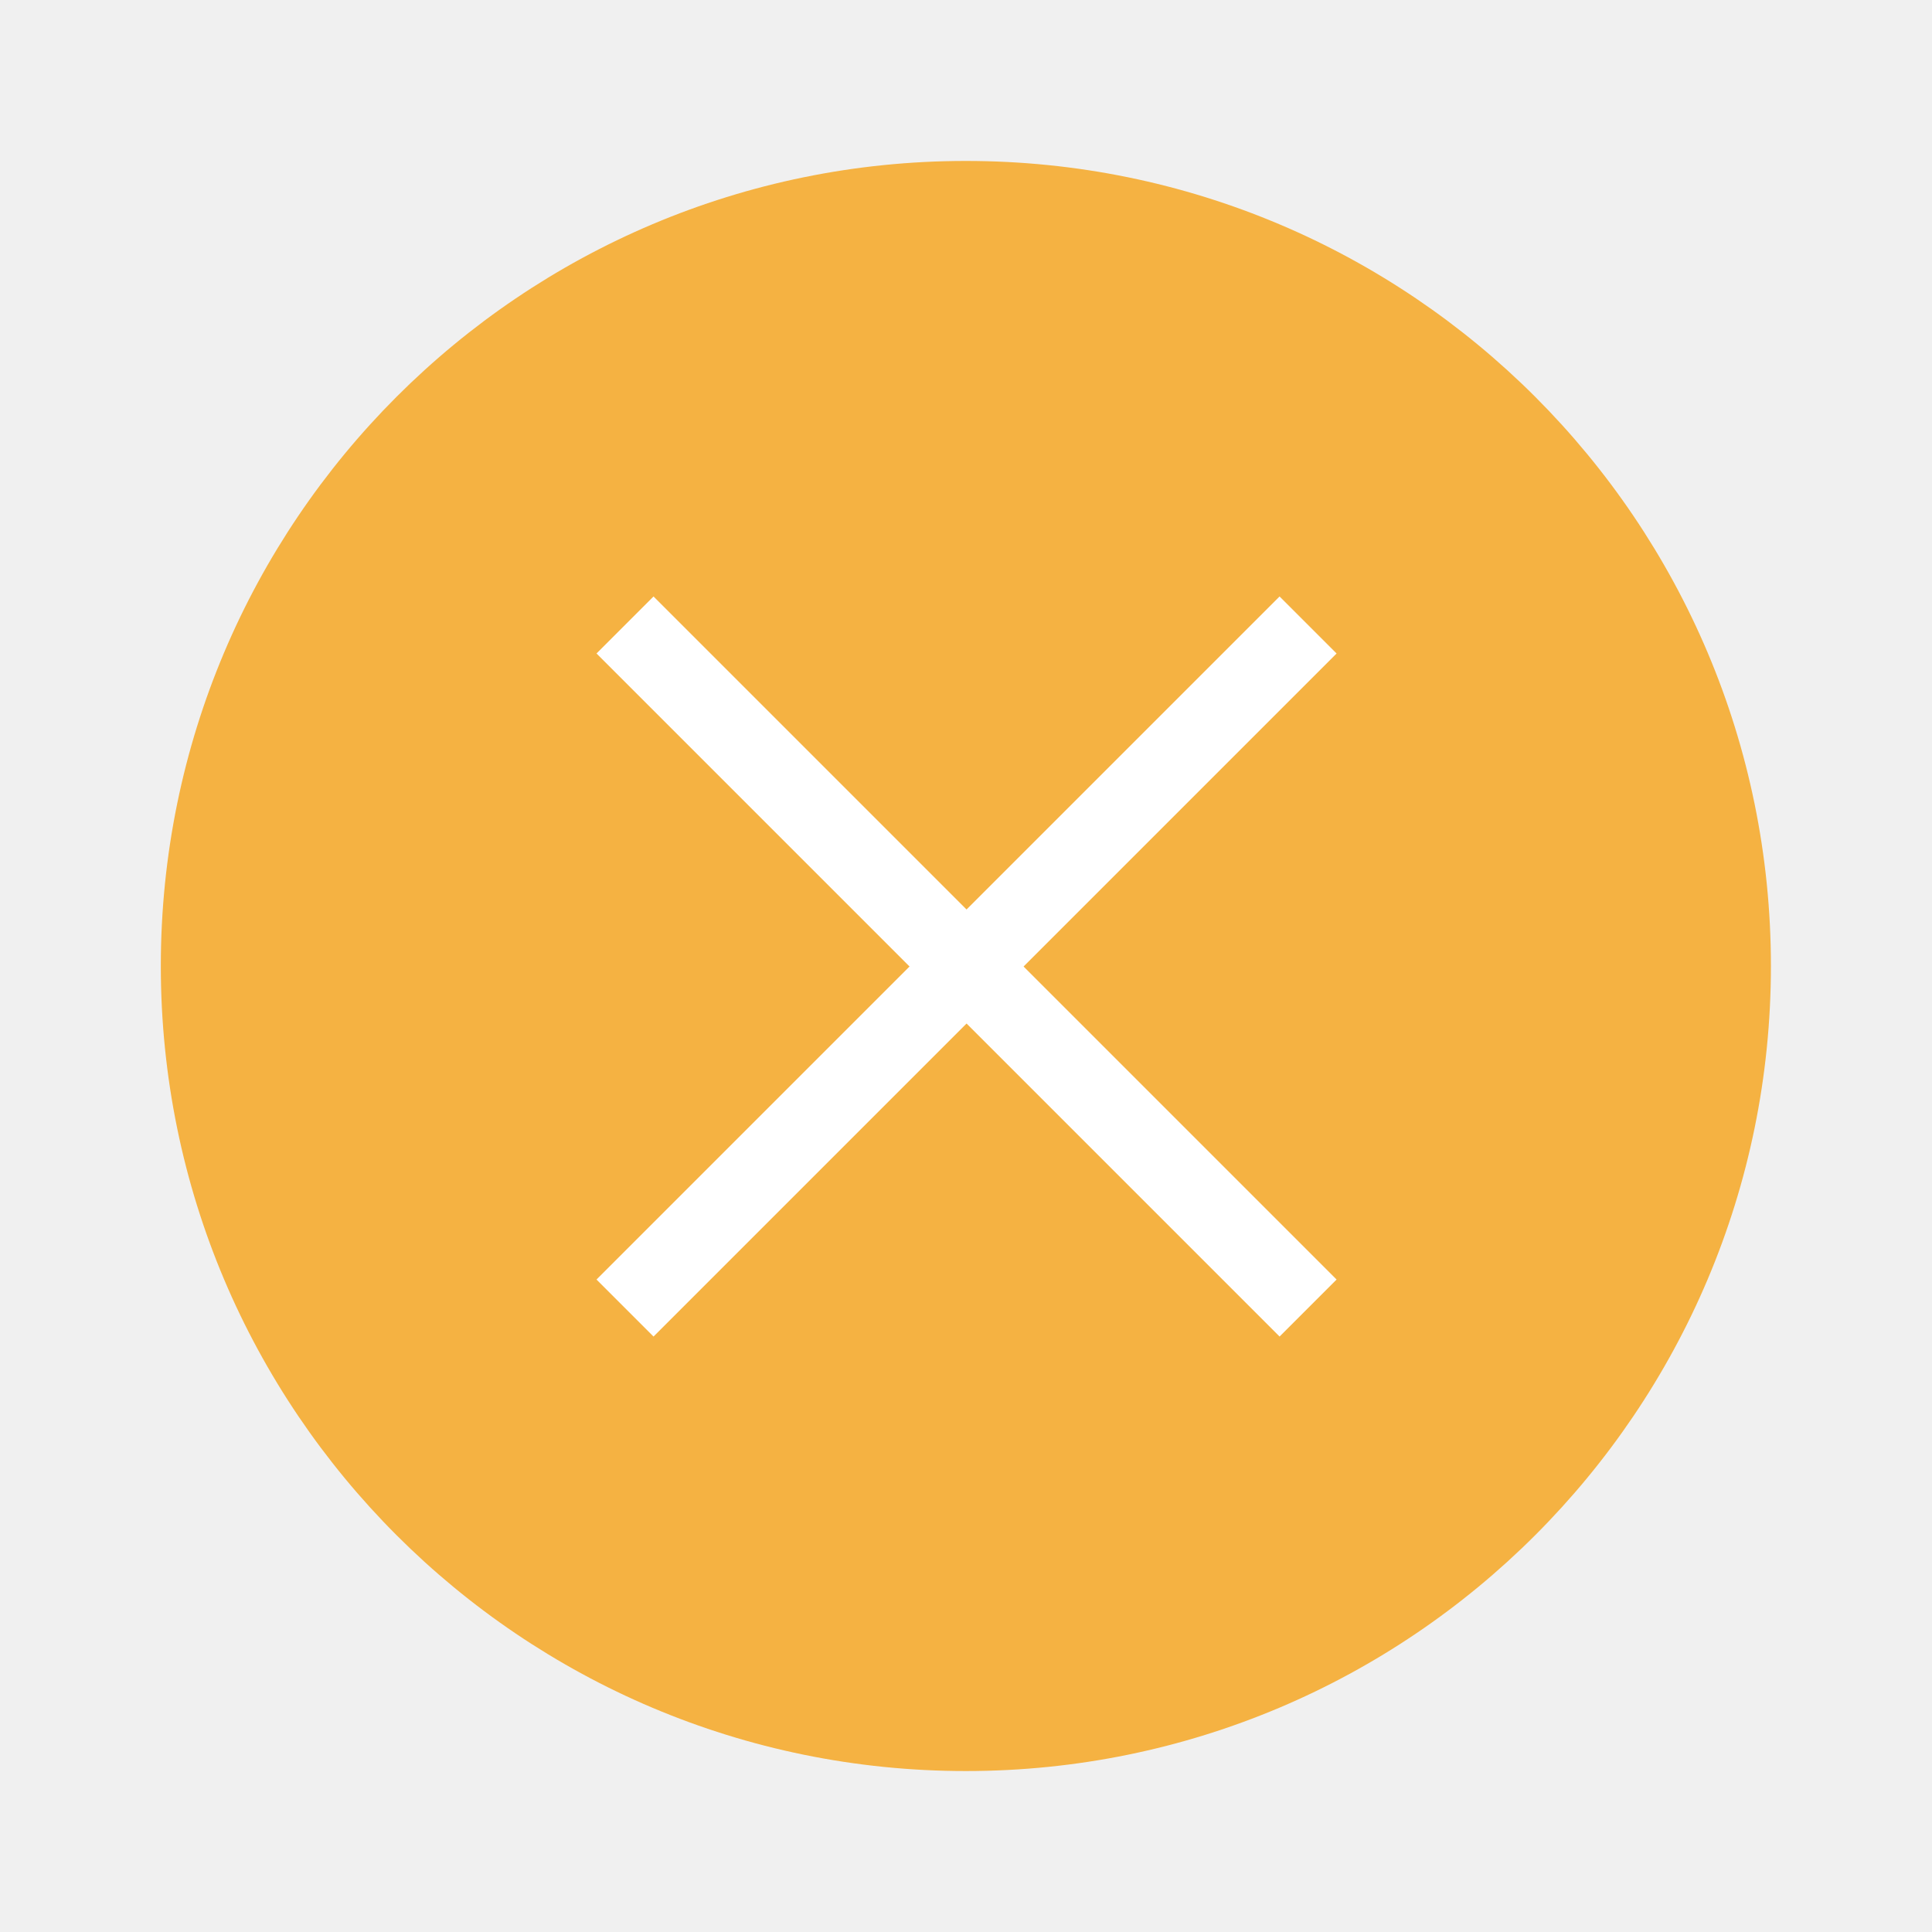
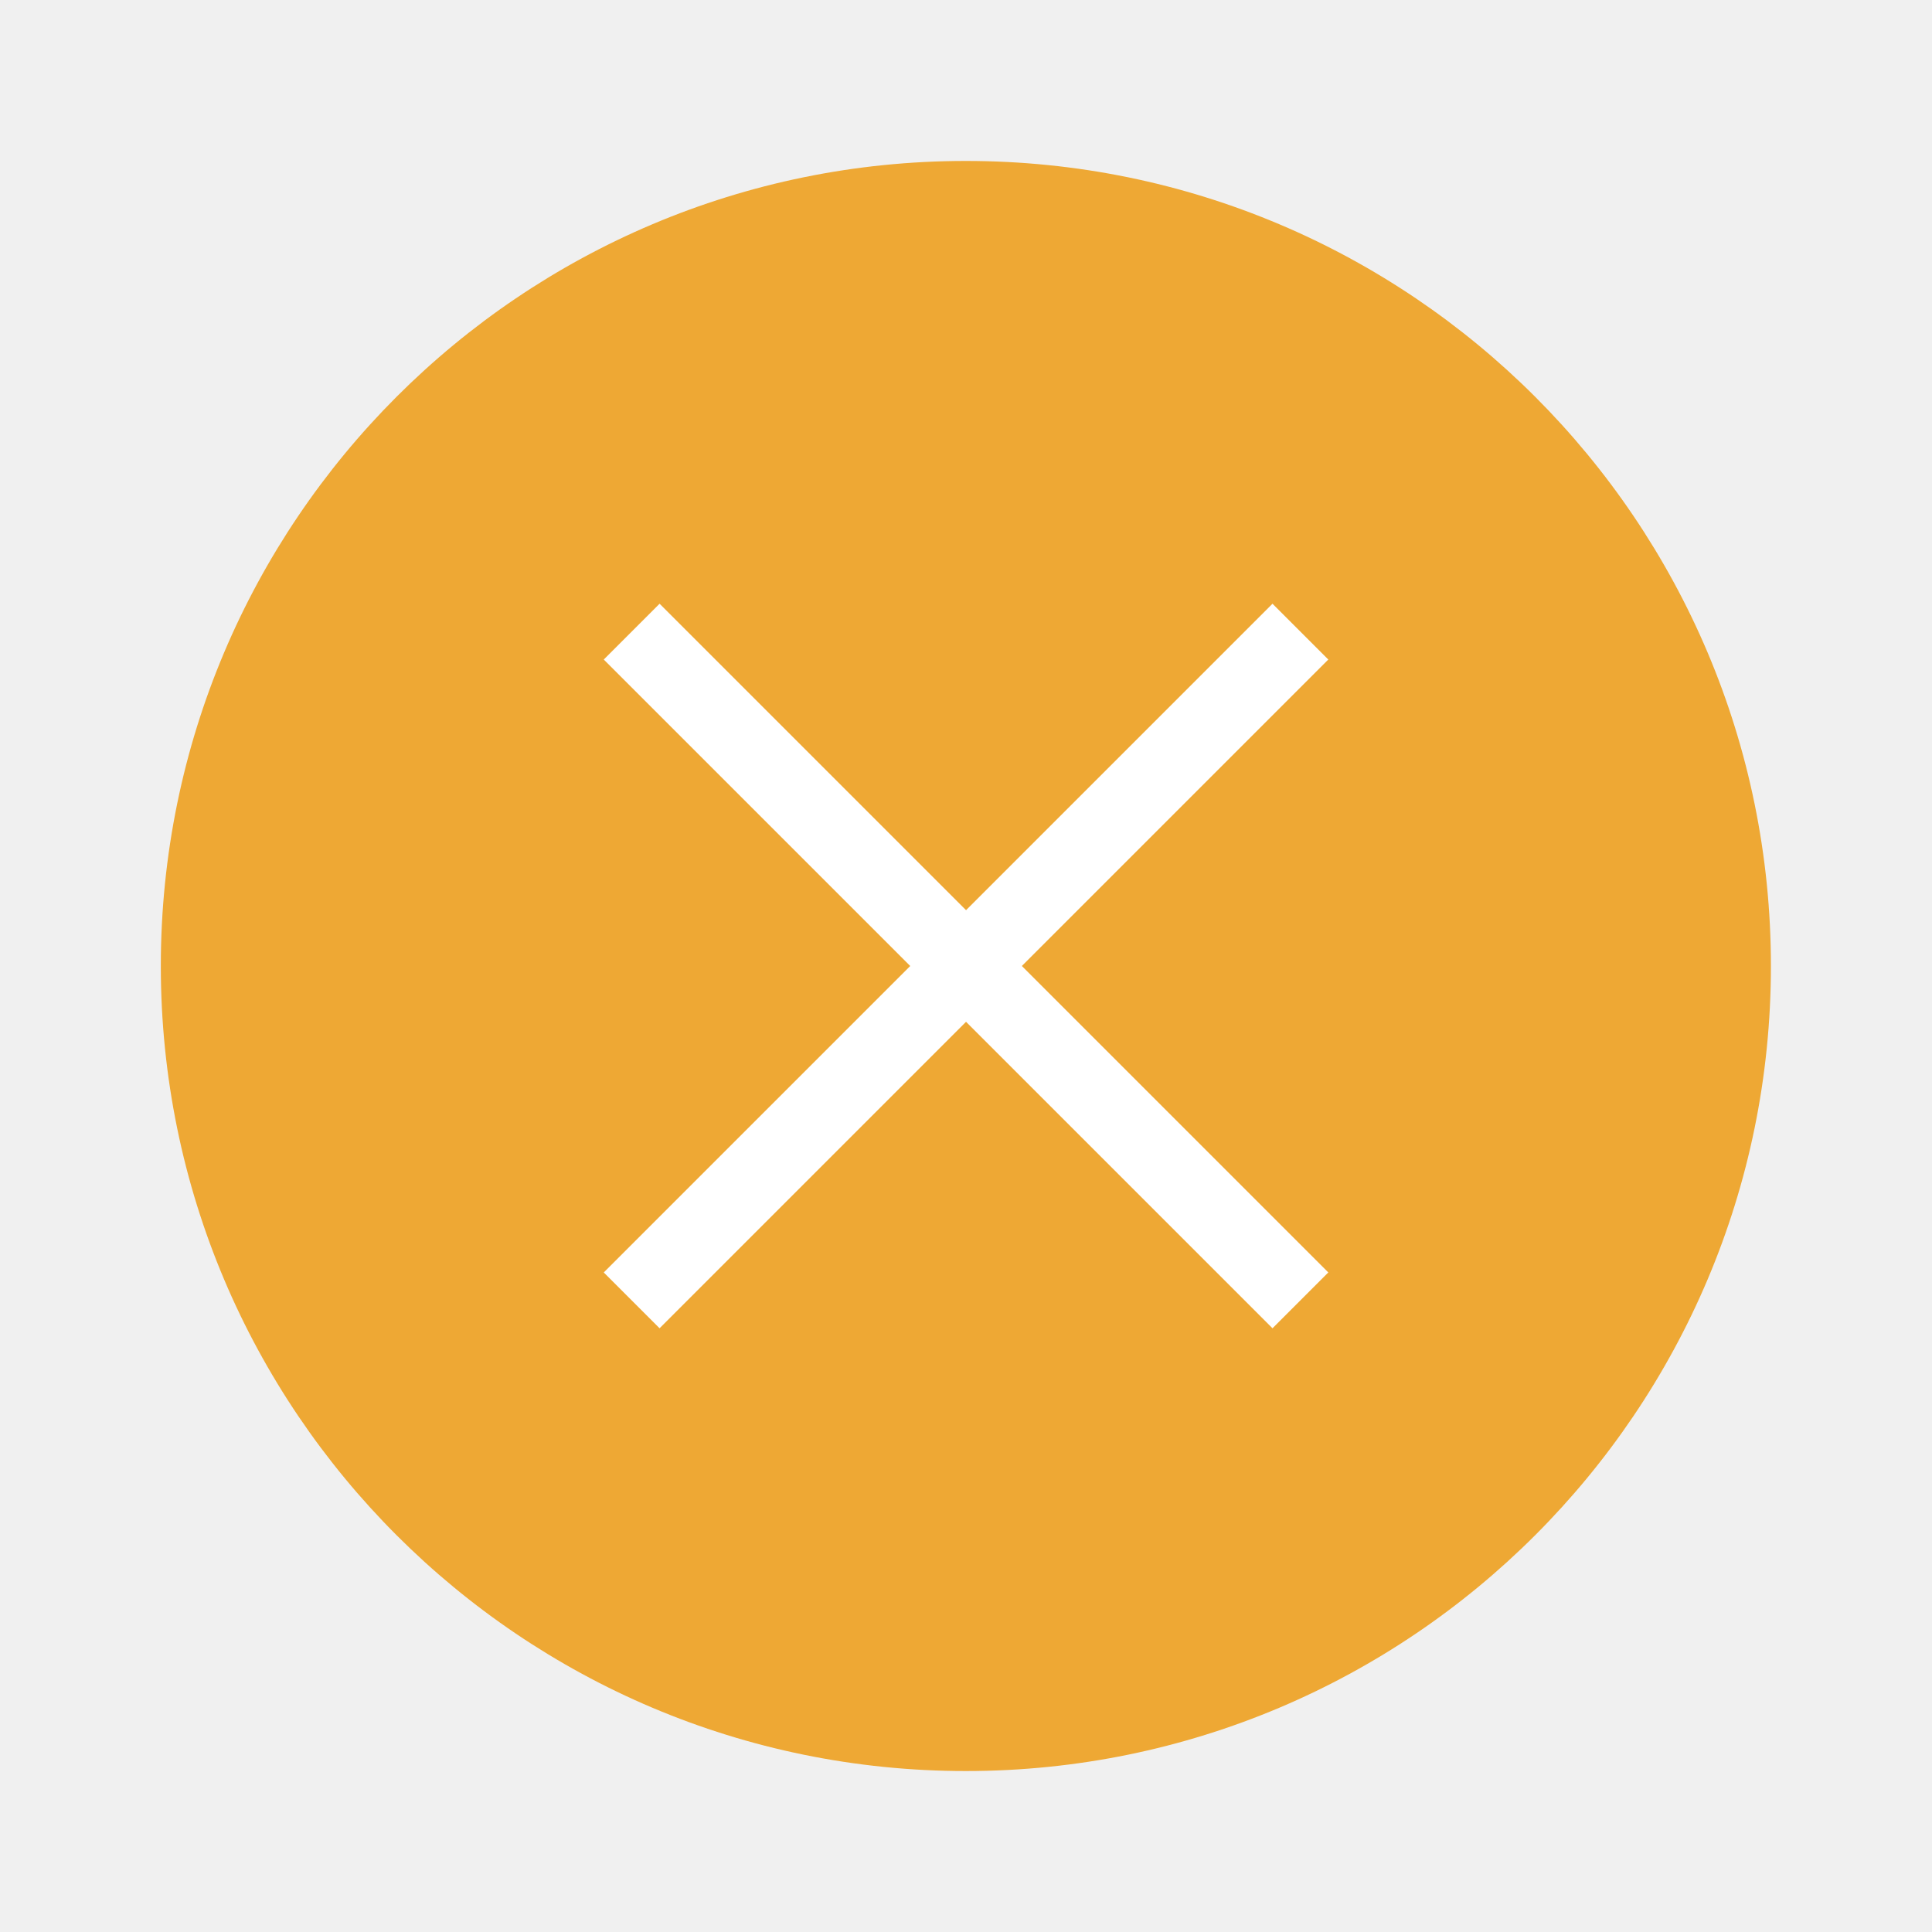
<svg xmlns="http://www.w3.org/2000/svg" width="24" height="24" version="1.1" viewBox="0 0 6.35 6.35" id="svg4636">
  <defs id="defs4640" />
  <g transform="translate(0.2645638,-290.915)" id="g4634">
-     <circle cx="2.91" cy="294.09" r="2.646" id="circle4626" style="fill:#f5b242;stroke-width:0.661" />
-     <g transform="rotate(-45,2.9104,294.09)" id="g4632" style="fill:#ffffff;stroke-width:0.29">
+     <circle cx="2.91" cy="294.09" r="2.646" id="circle4626" style="fill:#eea834;stroke-width:0.661" />
+     <g transform="matrix(0.6922639,-0.6922599,0.6922639,0.6922599,-202.6939,92.51637)" id="g4632" style="fill:#ffffff;stroke-width:0.29">
      <rect x="1.323" y="293.96" width="3.175" height="0.265" id="rect4628" />
      <rect transform="rotate(-90)" x="-295.68" y="2.778" width="3.175" height="0.265" id="rect4630" />
    </g>
  </g>
</svg>
